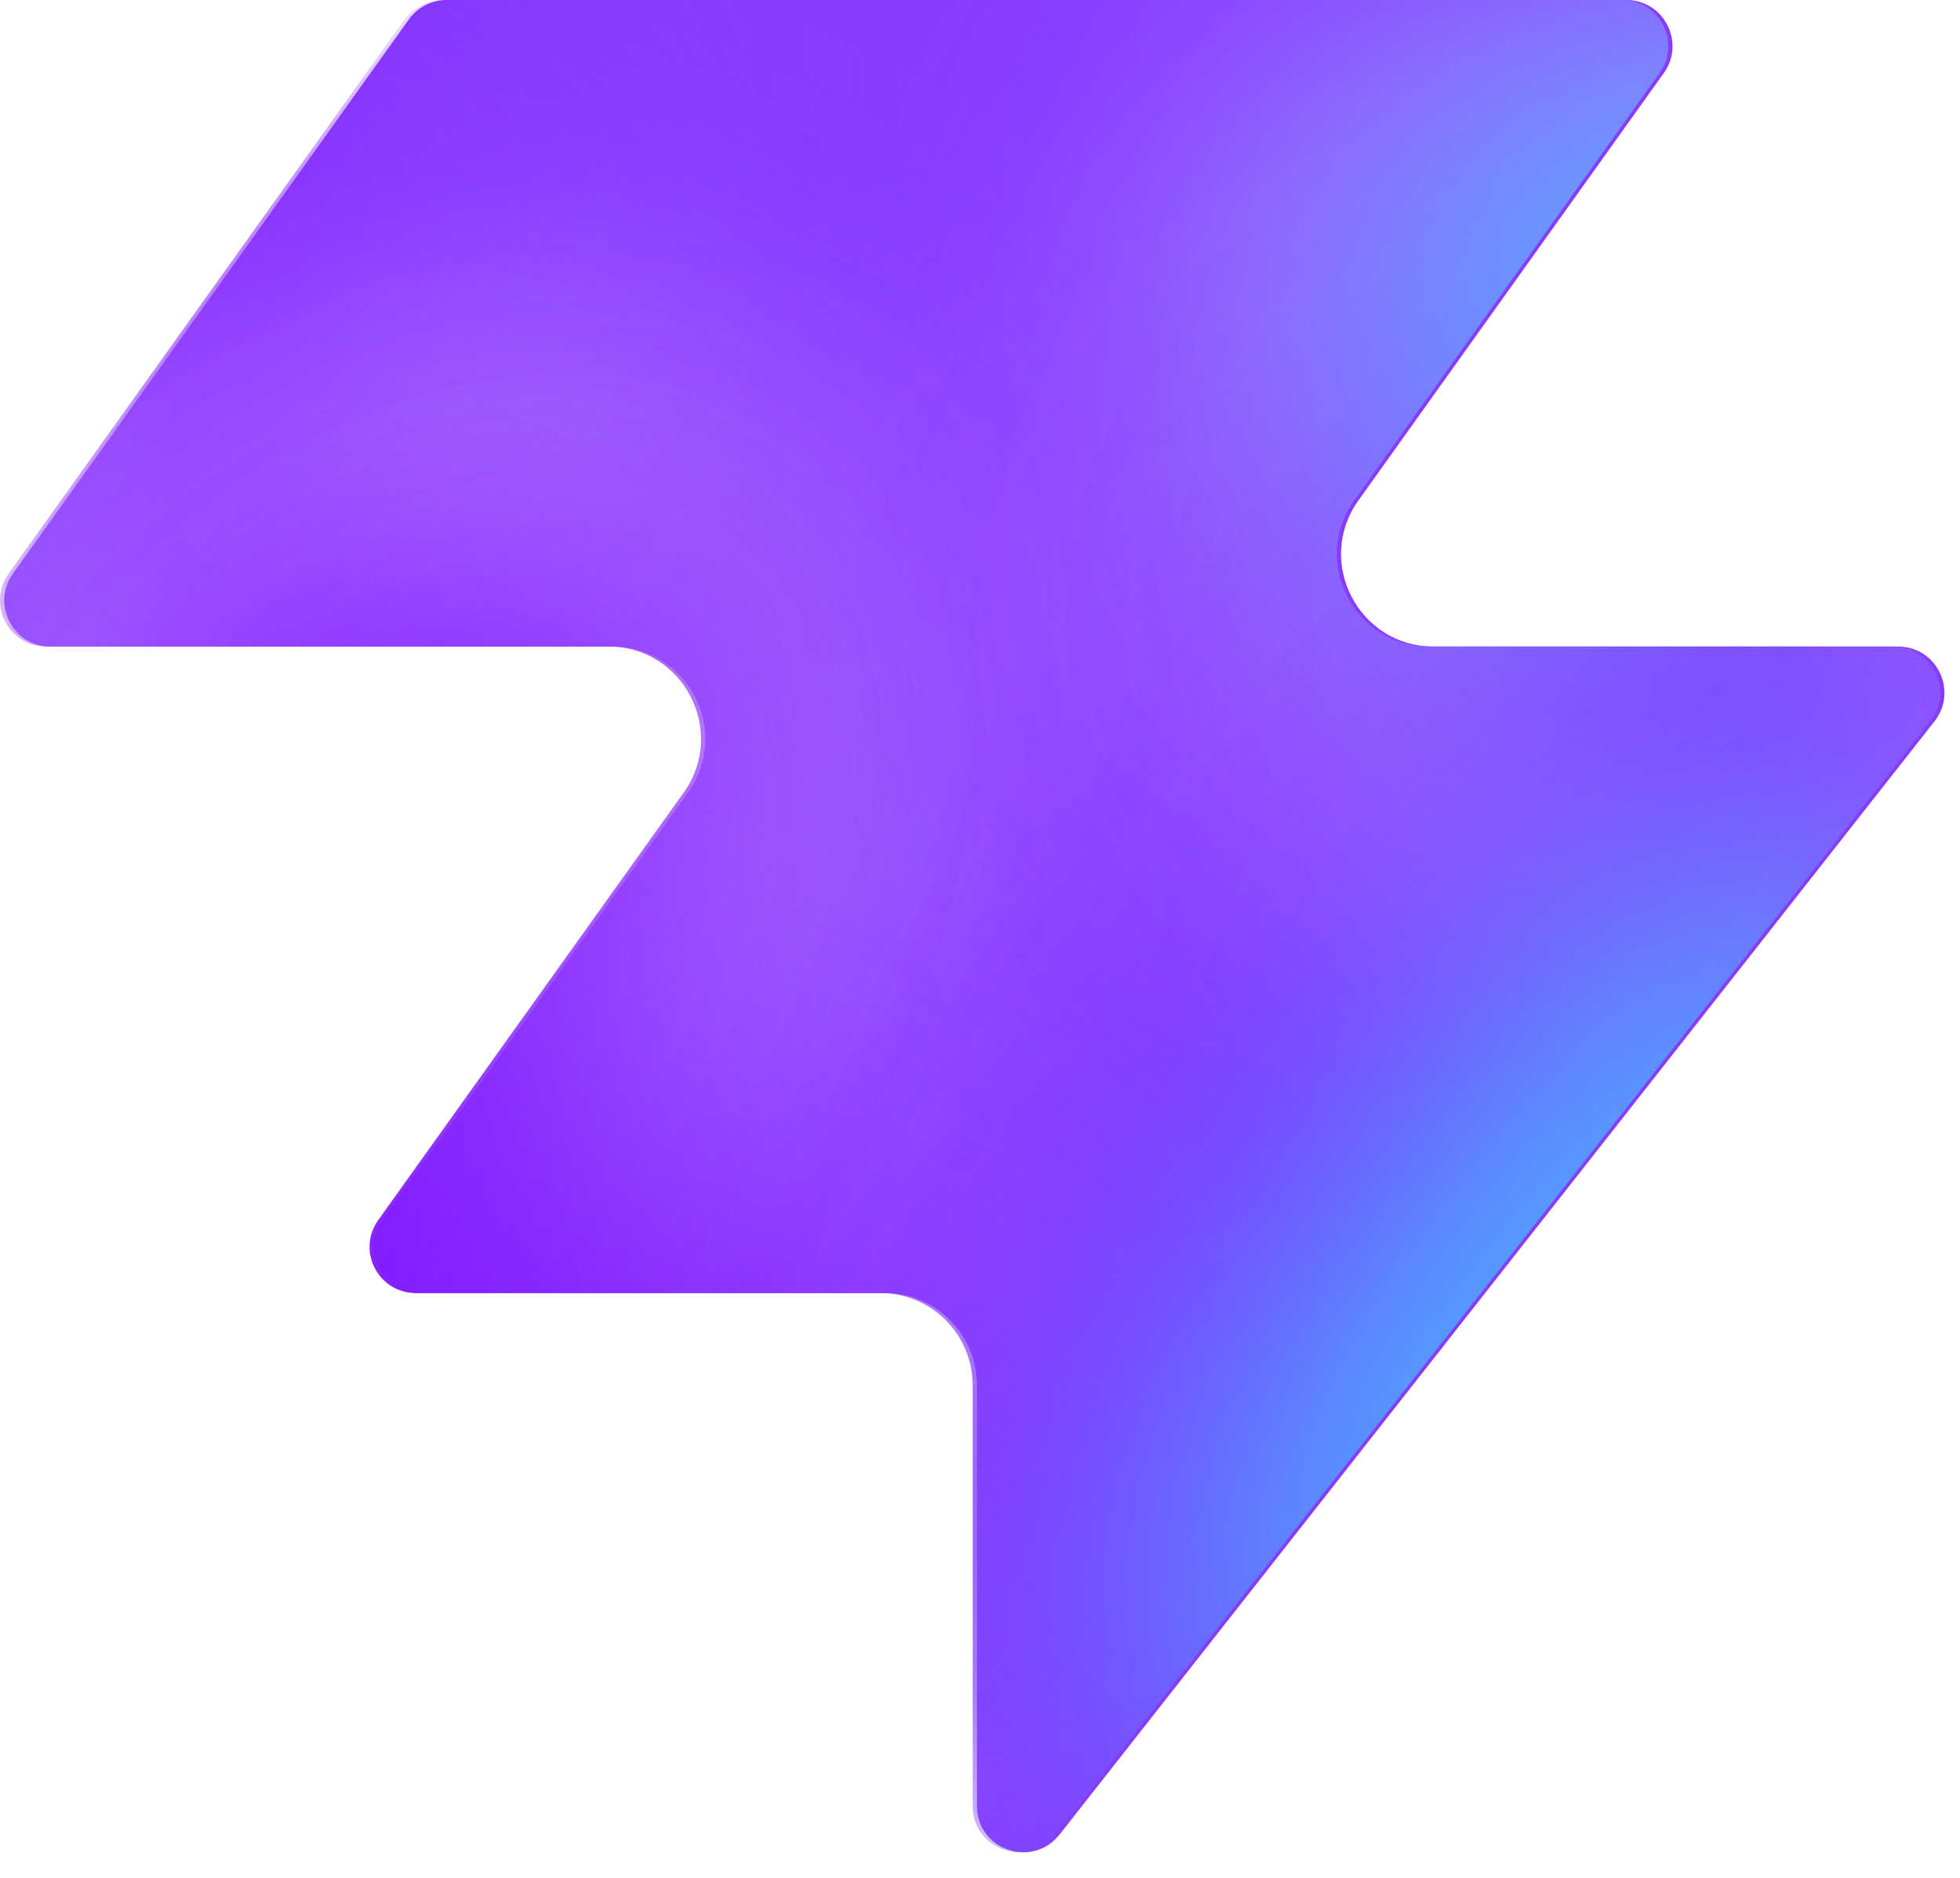
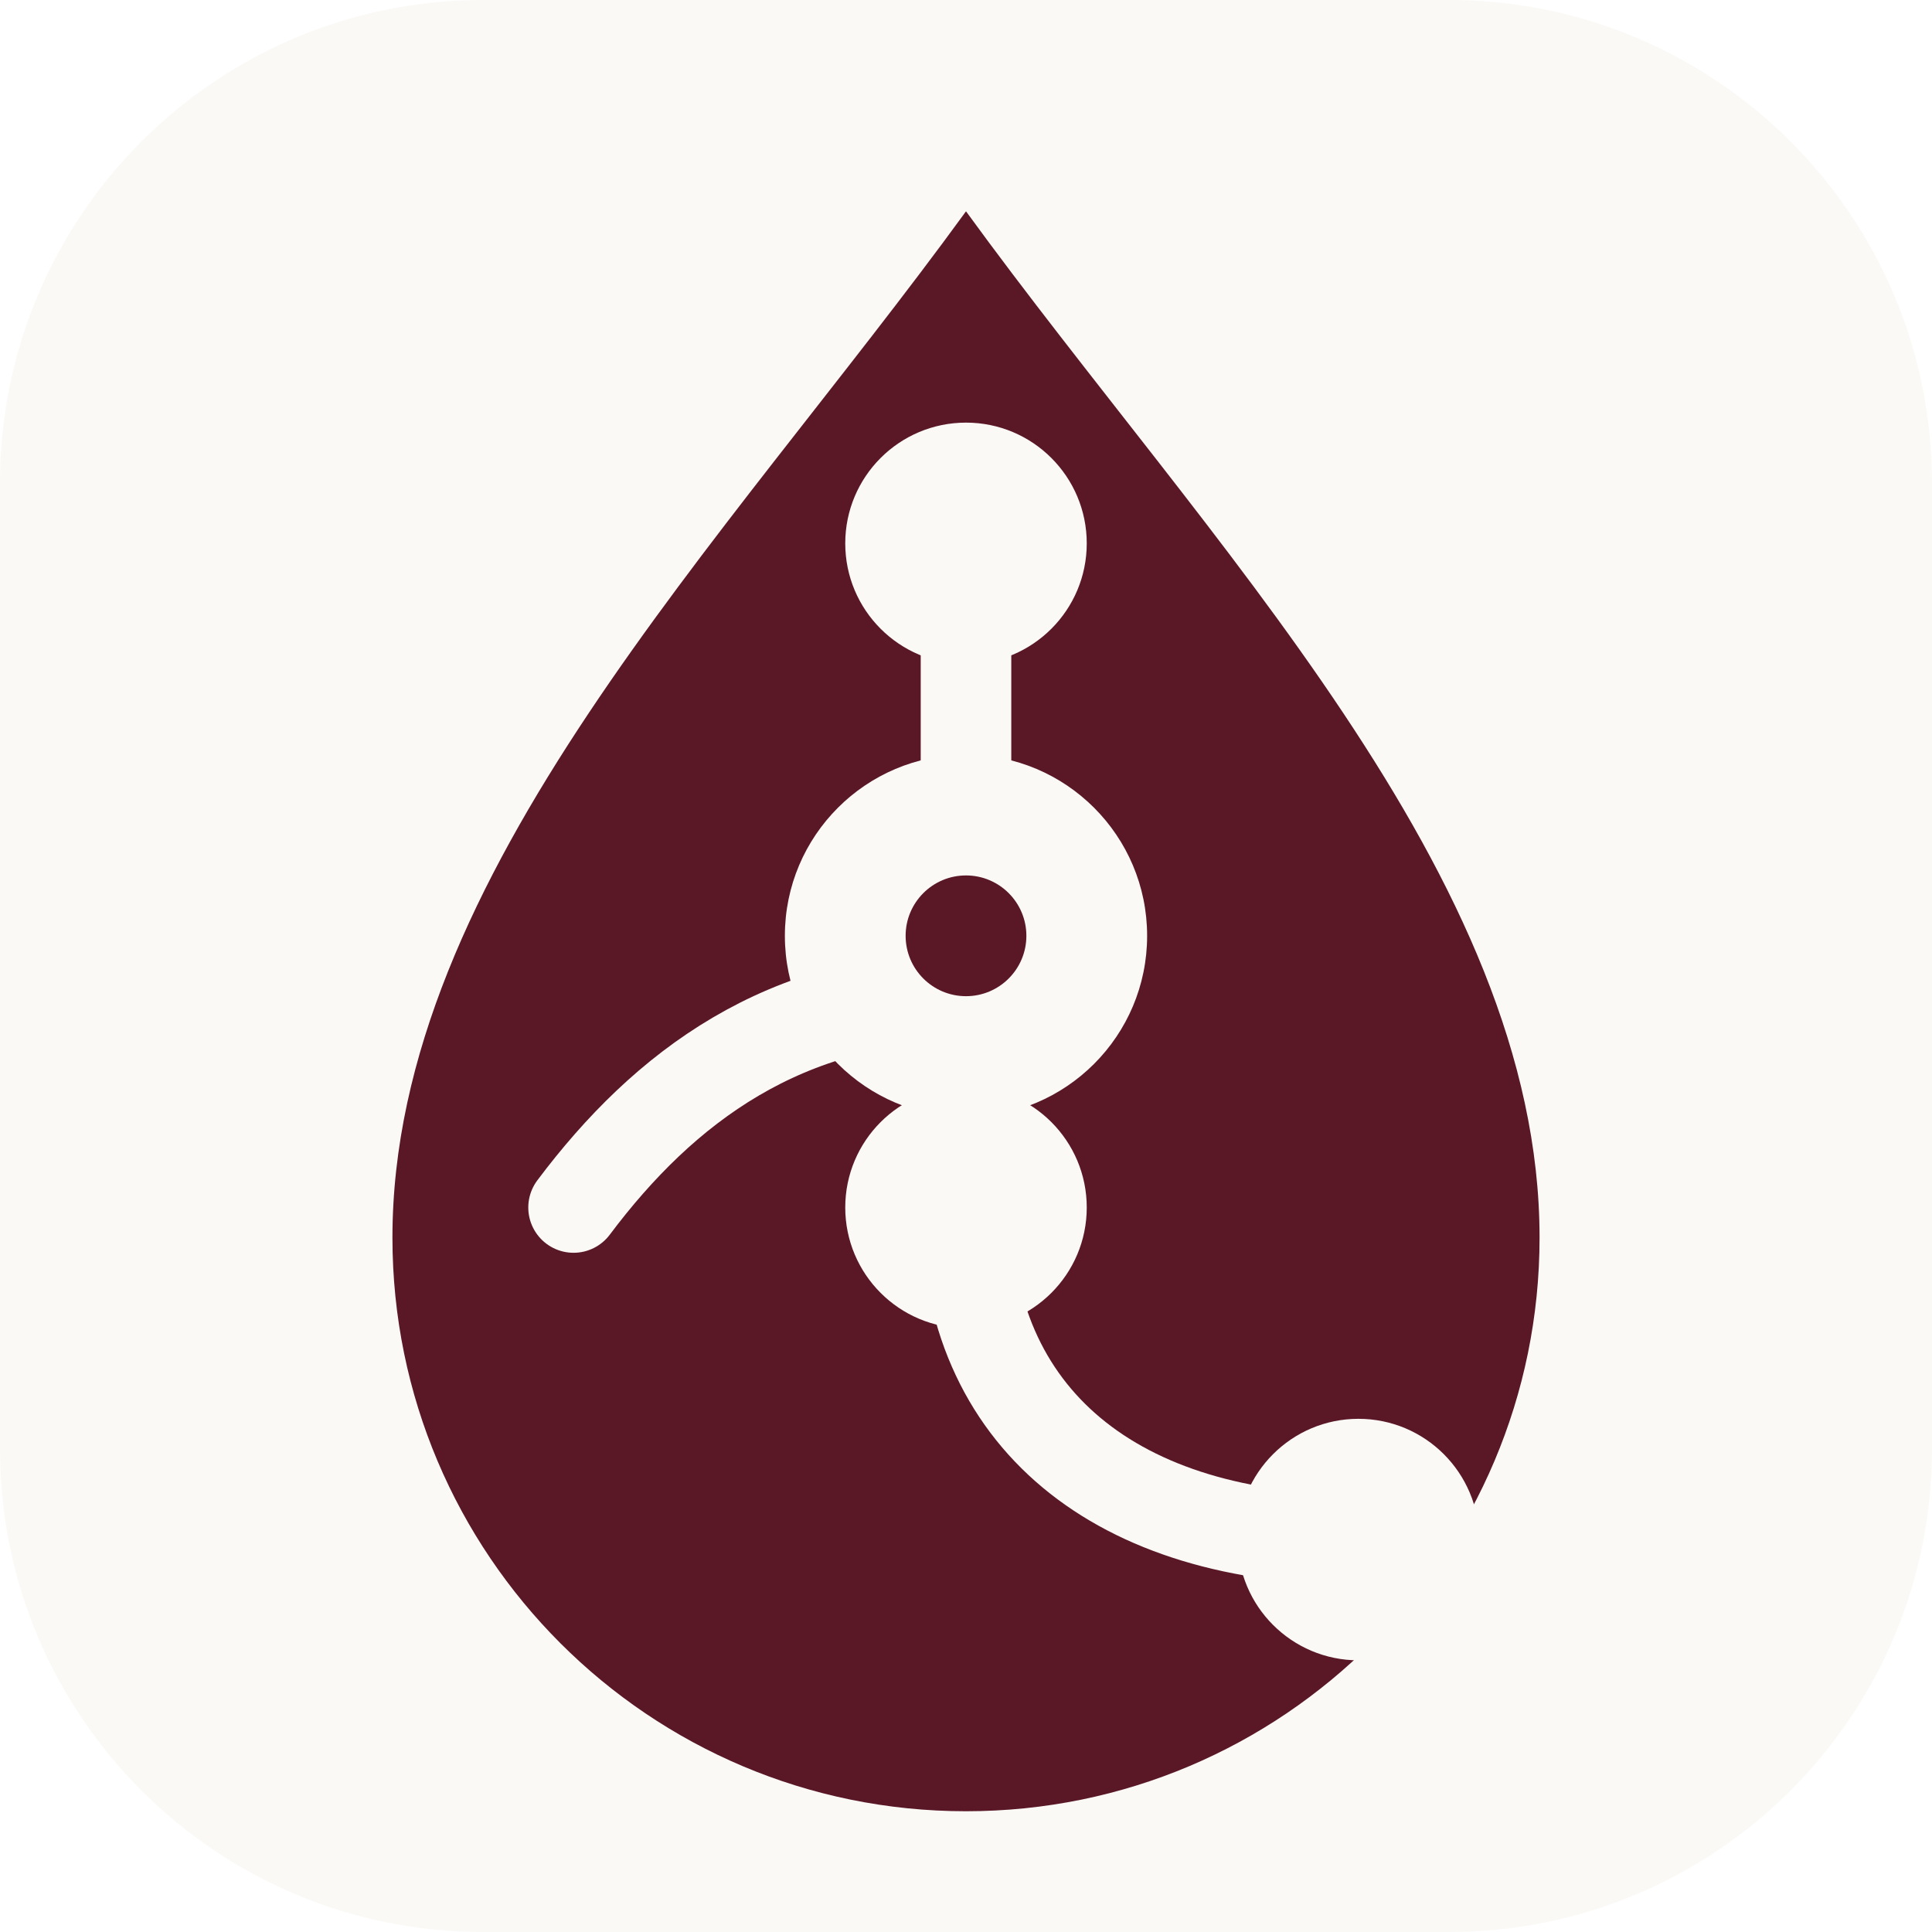
- <svg xmlns="http://www.w3.org/2000/svg" width="48" height="46" fill="none" viewBox="0 0 48 46">
-   <path fill="#863bff" d="M25.946 44.938c-.664.845-2.021.375-2.021-.698V33.937a2.26 2.26 0 0 0-2.262-2.262H10.287c-.92 0-1.456-1.04-.92-1.788l7.48-10.471c1.07-1.497 0-3.578-1.842-3.578H1.237c-.92 0-1.456-1.04-.92-1.788L10.013.474c.214-.297.556-.474.92-.474h28.894c.92 0 1.456 1.04.92 1.788l-7.48 10.471c-1.07 1.498 0 3.579 1.842 3.579h11.377c.943 0 1.473 1.088.89 1.83L25.947 44.94z" style="fill:#863bff;fill:color(display-p3 .525 .23 1);fill-opacity:1" />
-   <mask id="a" width="48" height="46" x="0" y="0" maskUnits="userSpaceOnUse" style="mask-type:alpha">
-     <path fill="#000" d="M25.842 44.938c-.664.844-2.021.375-2.021-.698V33.937a2.26 2.26 0 0 0-2.262-2.262H10.183c-.92 0-1.456-1.04-.92-1.788l7.48-10.471c1.07-1.498 0-3.579-1.842-3.579H1.133c-.92 0-1.456-1.04-.92-1.787L9.91.473c.214-.297.556-.474.92-.474h28.894c.92 0 1.456 1.04.92 1.788l-7.48 10.471c-1.07 1.498 0 3.578 1.842 3.578h11.377c.943 0 1.473 1.088.89 1.832L25.843 44.94z" style="fill:#000;fill-opacity:1" />
-   </mask>
-   <g mask="url(#a)">
-     <g filter="url(#b)">
-       <ellipse cx="5.508" cy="14.704" fill="#ede6ff" rx="5.508" ry="14.704" style="fill:#ede6ff;fill:color(display-p3 .927 .903 1);fill-opacity:1" transform="matrix(.00324 1 1 -.00324 -4.47 31.516)" />
-     </g>
-     <g filter="url(#c)">
-       <ellipse cx="10.399" cy="29.851" fill="#ede6ff" rx="10.399" ry="29.851" style="fill:#ede6ff;fill:color(display-p3 .927 .903 1);fill-opacity:1" transform="matrix(.00324 1 1 -.00324 -39.328 7.883)" />
-     </g>
-     <g filter="url(#d)">
-       <ellipse cx="5.508" cy="30.487" fill="#7e14ff" rx="5.508" ry="30.487" style="fill:#7e14ff;fill:color(display-p3 .492 .077 1);fill-opacity:1" transform="rotate(89.814 -25.913 -14.639)scale(1 -1)" />
-     </g>
-     <g filter="url(#e)">
-       <ellipse cx="5.508" cy="30.599" fill="#7e14ff" rx="5.508" ry="30.599" style="fill:#7e14ff;fill:color(display-p3 .492 .077 1);fill-opacity:1" transform="rotate(89.814 -32.644 -3.334)scale(1 -1)" />
-     </g>
-     <g filter="url(#f)">
-       <ellipse cx="5.508" cy="30.599" fill="#7e14ff" rx="5.508" ry="30.599" style="fill:#7e14ff;fill:color(display-p3 .492 .077 1);fill-opacity:1" transform="matrix(.00324 1 1 -.00324 -34.34 30.47)" />
-     </g>
-     <g filter="url(#g)">
-       <ellipse cx="14.072" cy="22.078" fill="#ede6ff" rx="14.072" ry="22.078" style="fill:#ede6ff;fill:color(display-p3 .927 .903 1);fill-opacity:1" transform="rotate(93.35 24.506 48.493)scale(-1 1)" />
-     </g>
-     <g filter="url(#h)">
-       <ellipse cx="3.47" cy="21.501" fill="#7e14ff" rx="3.47" ry="21.501" style="fill:#7e14ff;fill:color(display-p3 .492 .077 1);fill-opacity:1" transform="rotate(89.009 28.708 47.59)scale(-1 1)" />
-     </g>
-     <g filter="url(#i)">
-       <ellipse cx="3.47" cy="21.501" fill="#7e14ff" rx="3.47" ry="21.501" style="fill:#7e14ff;fill:color(display-p3 .492 .077 1);fill-opacity:1" transform="rotate(89.009 28.708 47.59)scale(-1 1)" />
-     </g>
-     <g filter="url(#j)">
-       <ellipse cx=".387" cy="8.972" fill="#7e14ff" rx="4.407" ry="29.108" style="fill:#7e14ff;fill:color(display-p3 .492 .077 1);fill-opacity:1" transform="rotate(39.51 .387 8.972)" />
-     </g>
-     <g filter="url(#k)">
-       <ellipse cx="47.523" cy="-6.092" fill="#7e14ff" rx="4.407" ry="29.108" style="fill:#7e14ff;fill:color(display-p3 .492 .077 1);fill-opacity:1" transform="rotate(37.892 47.523 -6.092)" />
-     </g>
-     <g filter="url(#l)">
-       <ellipse cx="41.412" cy="6.333" fill="#47bfff" rx="5.971" ry="9.665" style="fill:#47bfff;fill:color(display-p3 .28 .748 1);fill-opacity:1" transform="rotate(37.892 41.412 6.333)" />
-     </g>
-     <g filter="url(#m)">
-       <ellipse cx="-1.879" cy="38.332" fill="#7e14ff" rx="4.407" ry="29.108" style="fill:#7e14ff;fill:color(display-p3 .492 .077 1);fill-opacity:1" transform="rotate(37.892 -1.88 38.332)" />
-     </g>
-     <g filter="url(#n)">
-       <ellipse cx="-1.879" cy="38.332" fill="#7e14ff" rx="4.407" ry="29.108" style="fill:#7e14ff;fill:color(display-p3 .492 .077 1);fill-opacity:1" transform="rotate(37.892 -1.88 38.332)" />
-     </g>
-     <g filter="url(#o)">
-       <ellipse cx="35.651" cy="29.907" fill="#7e14ff" rx="4.407" ry="29.108" style="fill:#7e14ff;fill:color(display-p3 .492 .077 1);fill-opacity:1" transform="rotate(37.892 35.651 29.907)" />
-     </g>
-     <g filter="url(#p)">
-       <ellipse cx="38.418" cy="32.4" fill="#47bfff" rx="5.971" ry="15.297" style="fill:#47bfff;fill:color(display-p3 .28 .748 1);fill-opacity:1" transform="rotate(37.892 38.418 32.4)" />
-     </g>
-   </g>
-   <defs>
-     <filter id="b" width="60.045" height="41.654" x="-19.77" y="16.149" color-interpolation-filters="sRGB" filterUnits="userSpaceOnUse">
-       <feFlood flood-opacity="0" result="BackgroundImageFix" />
-       <feBlend in="SourceGraphic" in2="BackgroundImageFix" result="shape" />
-       <feGaussianBlur result="effect1_foregroundBlur_2002_17158" stdDeviation="7.659" />
-     </filter>
-     <filter id="c" width="90.34" height="51.437" x="-54.613" y="-7.533" color-interpolation-filters="sRGB" filterUnits="userSpaceOnUse">
-       <feFlood flood-opacity="0" result="BackgroundImageFix" />
-       <feBlend in="SourceGraphic" in2="BackgroundImageFix" result="shape" />
-       <feGaussianBlur result="effect1_foregroundBlur_2002_17158" stdDeviation="7.659" />
-     </filter>
-     <filter id="d" width="79.355" height="29.4" x="-49.64" y="2.03" color-interpolation-filters="sRGB" filterUnits="userSpaceOnUse">
-       <feFlood flood-opacity="0" result="BackgroundImageFix" />
-       <feBlend in="SourceGraphic" in2="BackgroundImageFix" result="shape" />
-       <feGaussianBlur result="effect1_foregroundBlur_2002_17158" stdDeviation="4.596" />
-     </filter>
-     <filter id="e" width="79.579" height="29.4" x="-45.045" y="20.029" color-interpolation-filters="sRGB" filterUnits="userSpaceOnUse">
-       <feFlood flood-opacity="0" result="BackgroundImageFix" />
-       <feBlend in="SourceGraphic" in2="BackgroundImageFix" result="shape" />
-       <feGaussianBlur result="effect1_foregroundBlur_2002_17158" stdDeviation="4.596" />
-     </filter>
-     <filter id="f" width="79.579" height="29.4" x="-43.513" y="21.178" color-interpolation-filters="sRGB" filterUnits="userSpaceOnUse">
-       <feFlood flood-opacity="0" result="BackgroundImageFix" />
-       <feBlend in="SourceGraphic" in2="BackgroundImageFix" result="shape" />
-       <feGaussianBlur result="effect1_foregroundBlur_2002_17158" stdDeviation="4.596" />
-     </filter>
-     <filter id="g" width="74.749" height="58.852" x="15.756" y="-17.901" color-interpolation-filters="sRGB" filterUnits="userSpaceOnUse">
-       <feFlood flood-opacity="0" result="BackgroundImageFix" />
-       <feBlend in="SourceGraphic" in2="BackgroundImageFix" result="shape" />
-       <feGaussianBlur result="effect1_foregroundBlur_2002_17158" stdDeviation="7.659" />
-     </filter>
-     <filter id="h" width="61.377" height="25.362" x="23.548" y="2.284" color-interpolation-filters="sRGB" filterUnits="userSpaceOnUse">
-       <feFlood flood-opacity="0" result="BackgroundImageFix" />
-       <feBlend in="SourceGraphic" in2="BackgroundImageFix" result="shape" />
-       <feGaussianBlur result="effect1_foregroundBlur_2002_17158" stdDeviation="4.596" />
-     </filter>
-     <filter id="i" width="61.377" height="25.362" x="23.548" y="2.284" color-interpolation-filters="sRGB" filterUnits="userSpaceOnUse">
-       <feFlood flood-opacity="0" result="BackgroundImageFix" />
-       <feBlend in="SourceGraphic" in2="BackgroundImageFix" result="shape" />
-       <feGaussianBlur result="effect1_foregroundBlur_2002_17158" stdDeviation="4.596" />
-     </filter>
-     <filter id="j" width="56.045" height="63.649" x="-27.636" y="-22.853" color-interpolation-filters="sRGB" filterUnits="userSpaceOnUse">
-       <feFlood flood-opacity="0" result="BackgroundImageFix" />
-       <feBlend in="SourceGraphic" in2="BackgroundImageFix" result="shape" />
-       <feGaussianBlur result="effect1_foregroundBlur_2002_17158" stdDeviation="4.596" />
-     </filter>
-     <filter id="k" width="54.814" height="64.646" x="20.116" y="-38.415" color-interpolation-filters="sRGB" filterUnits="userSpaceOnUse">
-       <feFlood flood-opacity="0" result="BackgroundImageFix" />
-       <feBlend in="SourceGraphic" in2="BackgroundImageFix" result="shape" />
-       <feGaussianBlur result="effect1_foregroundBlur_2002_17158" stdDeviation="4.596" />
-     </filter>
-     <filter id="l" width="33.541" height="35.313" x="24.641" y="-11.323" color-interpolation-filters="sRGB" filterUnits="userSpaceOnUse">
-       <feFlood flood-opacity="0" result="BackgroundImageFix" />
-       <feBlend in="SourceGraphic" in2="BackgroundImageFix" result="shape" />
-       <feGaussianBlur result="effect1_foregroundBlur_2002_17158" stdDeviation="4.596" />
-     </filter>
-     <filter id="m" width="54.814" height="64.646" x="-29.286" y="6.009" color-interpolation-filters="sRGB" filterUnits="userSpaceOnUse">
-       <feFlood flood-opacity="0" result="BackgroundImageFix" />
-       <feBlend in="SourceGraphic" in2="BackgroundImageFix" result="shape" />
-       <feGaussianBlur result="effect1_foregroundBlur_2002_17158" stdDeviation="4.596" />
-     </filter>
-     <filter id="n" width="54.814" height="64.646" x="-29.286" y="6.009" color-interpolation-filters="sRGB" filterUnits="userSpaceOnUse">
-       <feFlood flood-opacity="0" result="BackgroundImageFix" />
-       <feBlend in="SourceGraphic" in2="BackgroundImageFix" result="shape" />
-       <feGaussianBlur result="effect1_foregroundBlur_2002_17158" stdDeviation="4.596" />
-     </filter>
-     <filter id="o" width="54.814" height="64.646" x="8.244" y="-2.416" color-interpolation-filters="sRGB" filterUnits="userSpaceOnUse">
-       <feFlood flood-opacity="0" result="BackgroundImageFix" />
-       <feBlend in="SourceGraphic" in2="BackgroundImageFix" result="shape" />
-       <feGaussianBlur result="effect1_foregroundBlur_2002_17158" stdDeviation="4.596" />
-     </filter>
-     <filter id="p" width="39.409" height="43.623" x="18.713" y="10.588" color-interpolation-filters="sRGB" filterUnits="userSpaceOnUse">
-       <feFlood flood-opacity="0" result="BackgroundImageFix" />
-       <feBlend in="SourceGraphic" in2="BackgroundImageFix" result="shape" />
-       <feGaussianBlur result="effect1_foregroundBlur_2002_17158" stdDeviation="4.596" />
-     </filter>
-   </defs>
+ <svg xmlns="http://www.w3.org/2000/svg" viewBox="0 0 64 64">
+   <rect width="64" height="64" rx="16" fill="#FAF9F6" />
+   <path d="M32 7C24 18 13 29 13 41a19 19 0 0 0 38 0C51 29 40 18 32 7Z" fill="#5A1827" />
+   <path d="M32 18v22c0 7 5 11 13 11M32 33c-6 0-10 3-13 7" fill="none" stroke="#FAF9F6" stroke-width="3" stroke-linecap="round" />
+   <circle cx="32" cy="18" r="4" fill="#FAF9F6" />
+   <circle cx="32" cy="40" r="4" fill="#FAF9F6" />
+   <circle cx="45" cy="51" r="4" fill="#FAF9F6" />
+   <path d="M32 25a6 6 0 1 0 0 12 6 6 0 0 0 0-12Z" fill="#FAF9F6" />
+   <circle cx="32" cy="31" r="2" fill="#5A1827" />
</svg>
